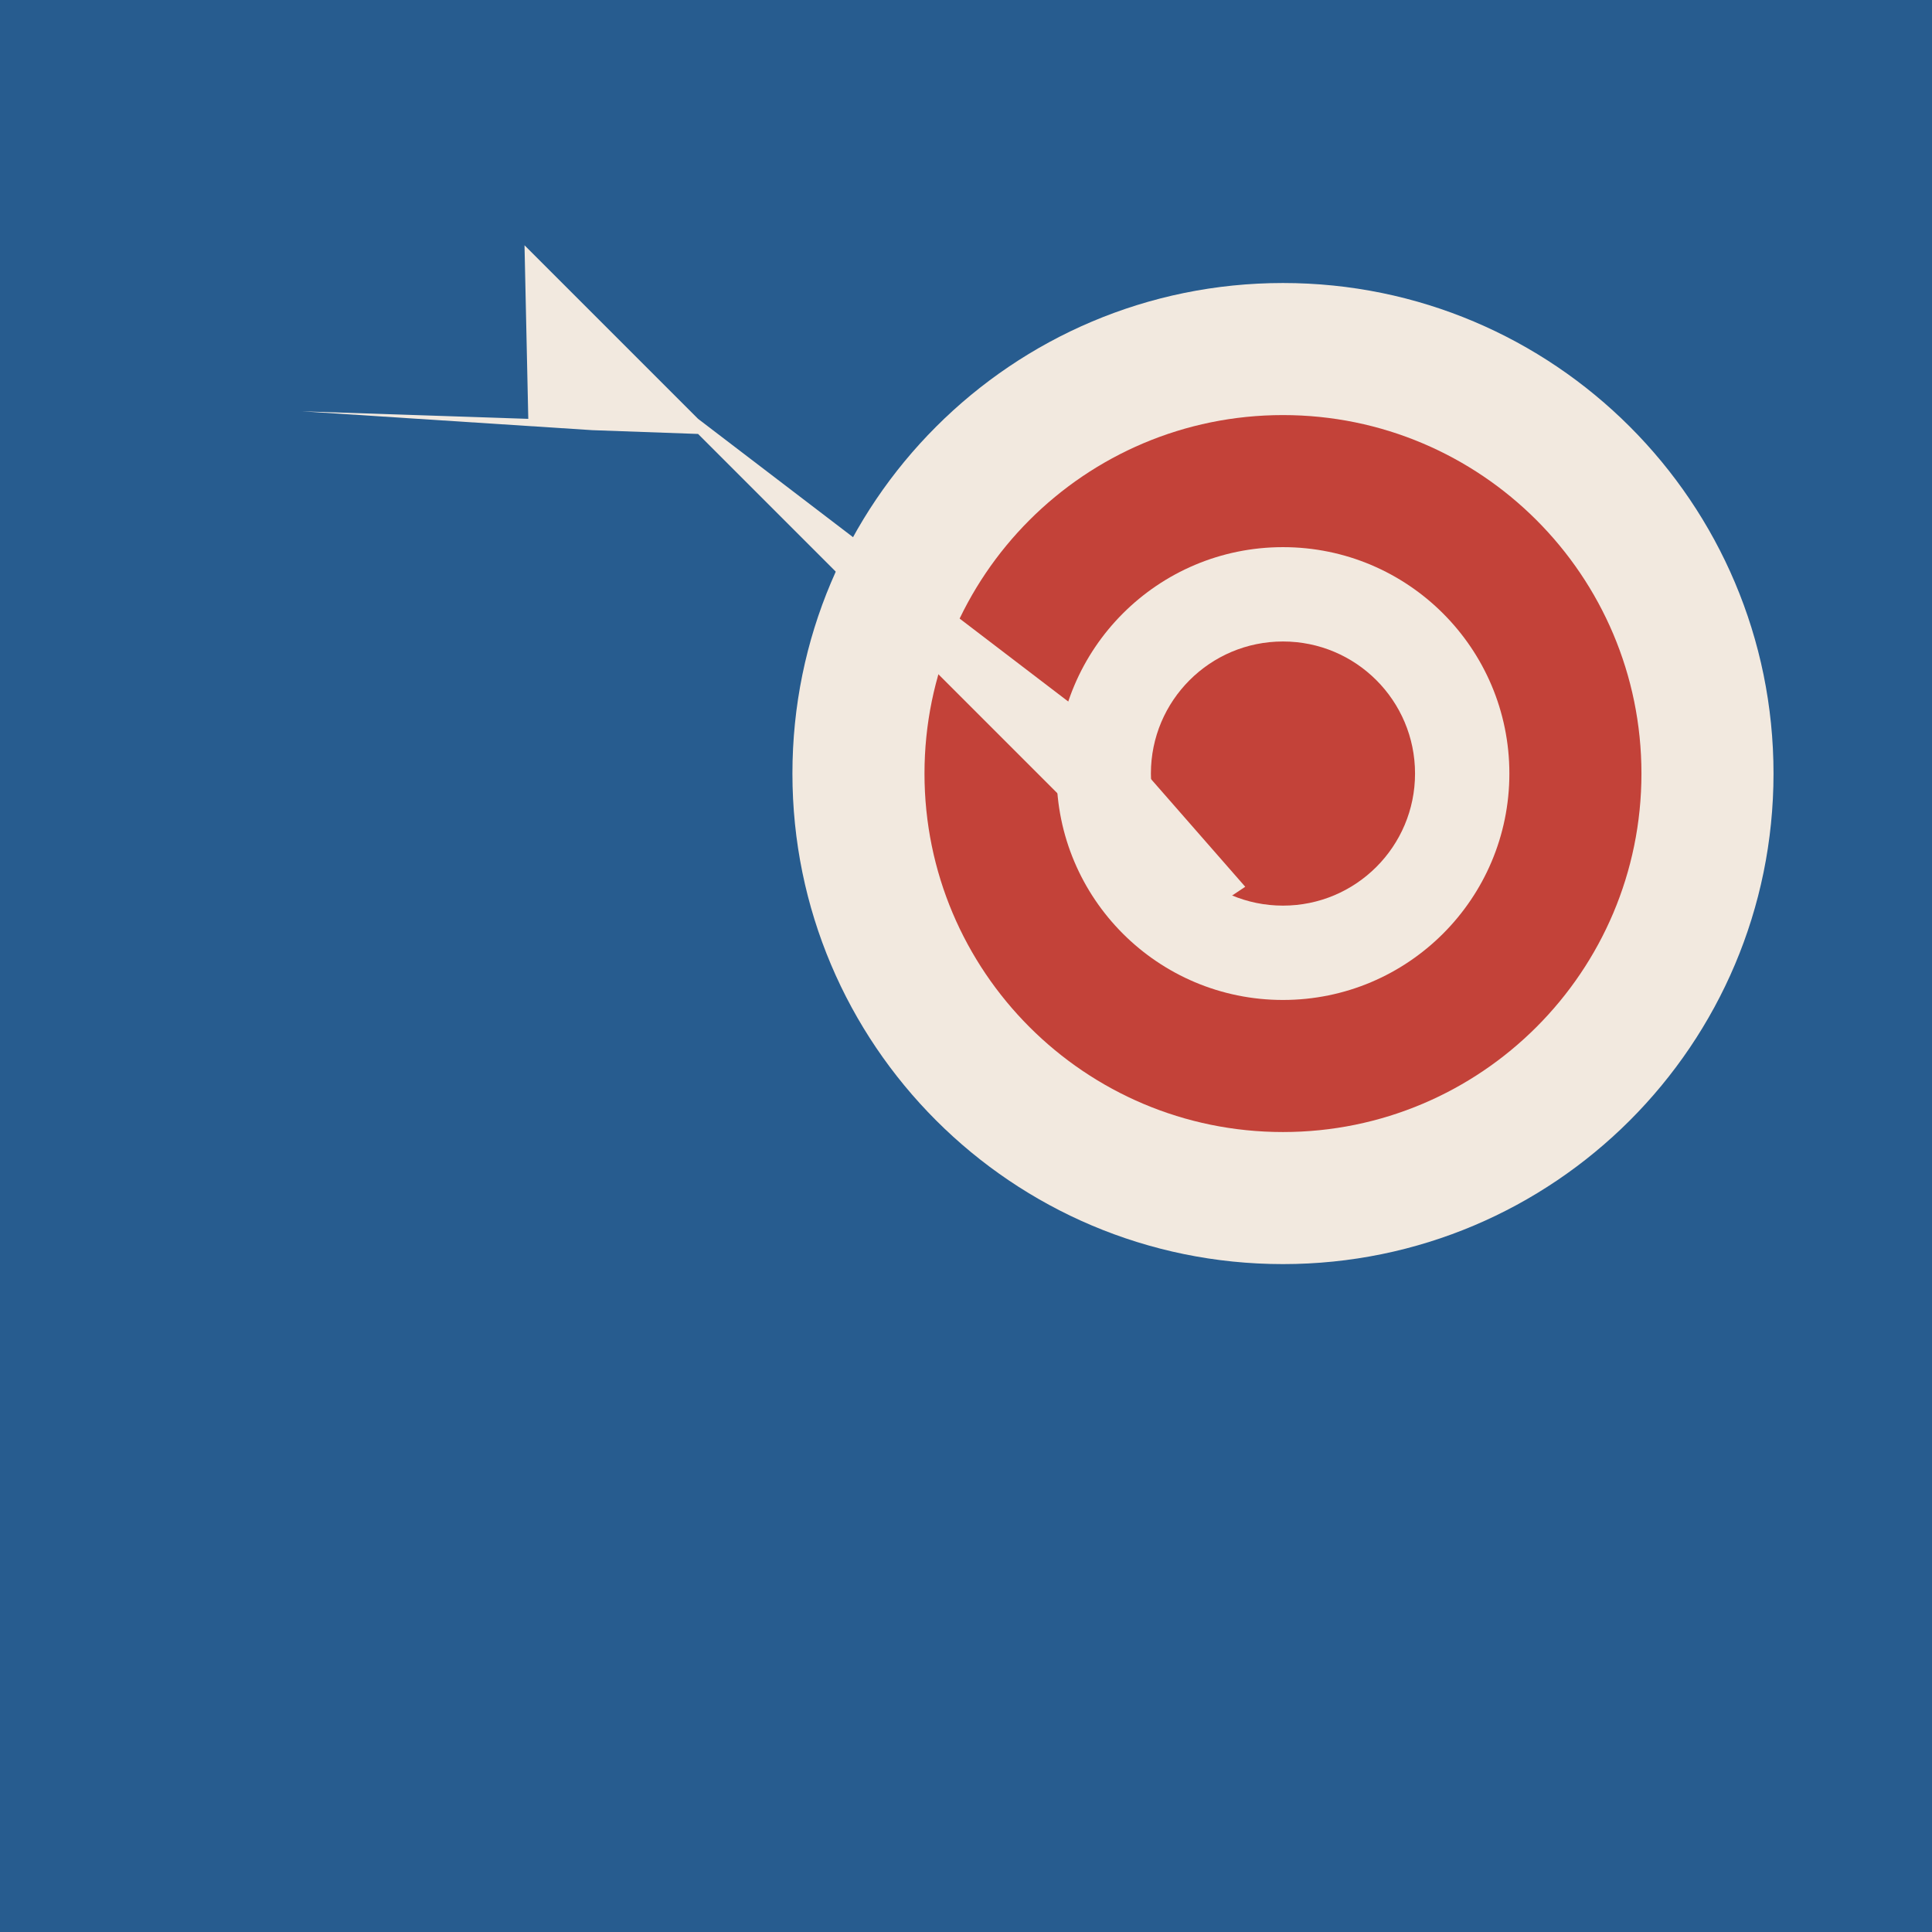
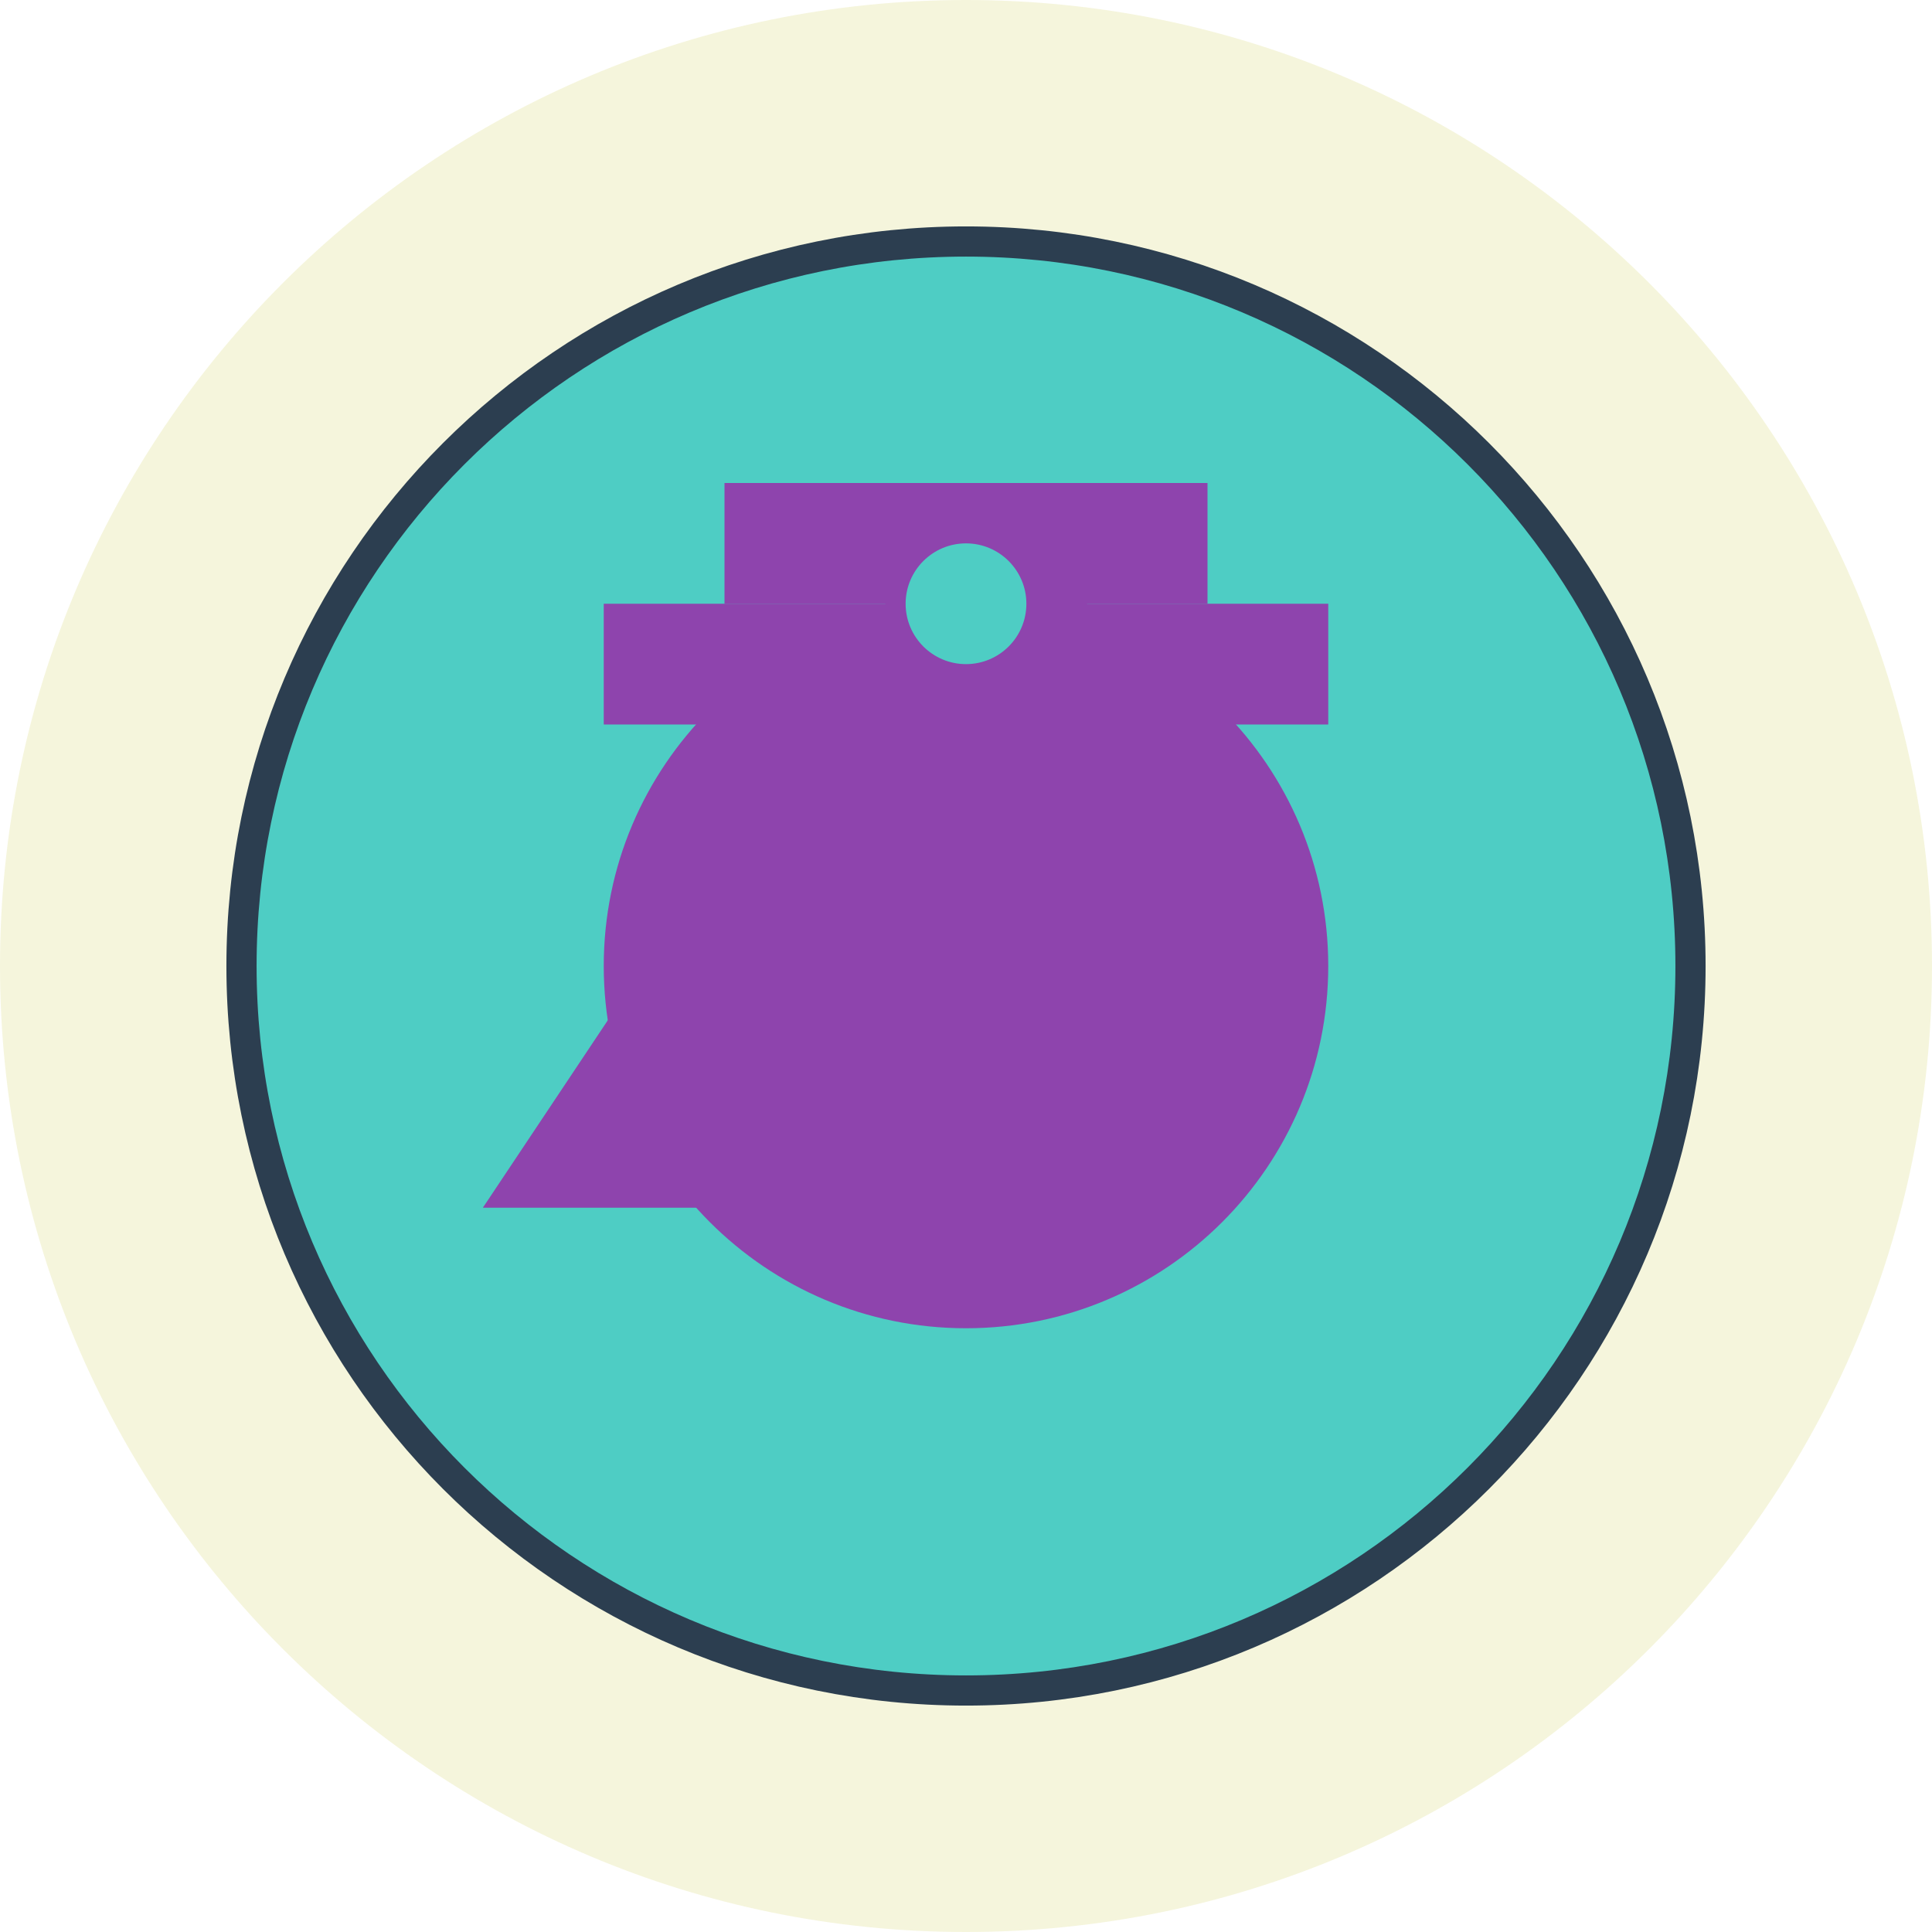
- <svg xmlns="http://www.w3.org/2000/svg" viewBox="0 0 1024 1024">
-   <rect width="1024" height="1024" fill="#275c8f" />
-   <g transform="translate(160,130)">
-     <circle cx="520" cy="280" r="260" fill="#f2e9df" />
-     <circle cx="520" cy="280" r="190" fill="#c34239" />
-     <circle cx="520" cy="280" r="120" fill="#f2e9df" />
-     <circle cx="520" cy="280" r="70" fill="#c34239" />
-     <path d="M0,88 L120,92 L118,0 L210,92 L430,260 L500,340 L470,360 L300,190 L210,100 L154,98 L0,88 Z" fill="#f2e9df" />
-   </g>
+ <svg xmlns="http://www.w3.org/2000/svg" width="32" height="32" viewBox="0 0 32 32" fill="none">
+   <circle cx="16" cy="16" r="16" fill="#F5F5DC" />
+   <circle cx="16" cy="16" r="12" fill="#4ECDC4" stroke="#2C3E50" stroke-width="0.5" />
+   <circle cx="16" cy="16" r="6" fill="#8E44AD" />
+   <path d="M8 20 L16 8 L20 12 L16 16 L20 20 Z" fill="#8E44AD" />
+   <path d="M8 20 L12 16 L16 20 Z" fill="#8E44AD" />
+   <path d="M12 8 L20 8 L20 10 L12 10 Z" fill="#8E44AD" />
+   <path d="M10 10 L22 10 L22 12 L10 12 Z" fill="#8E44AD" />
+   <circle cx="16" cy="10" r="1" fill="#4ECDC4" />
</svg>
